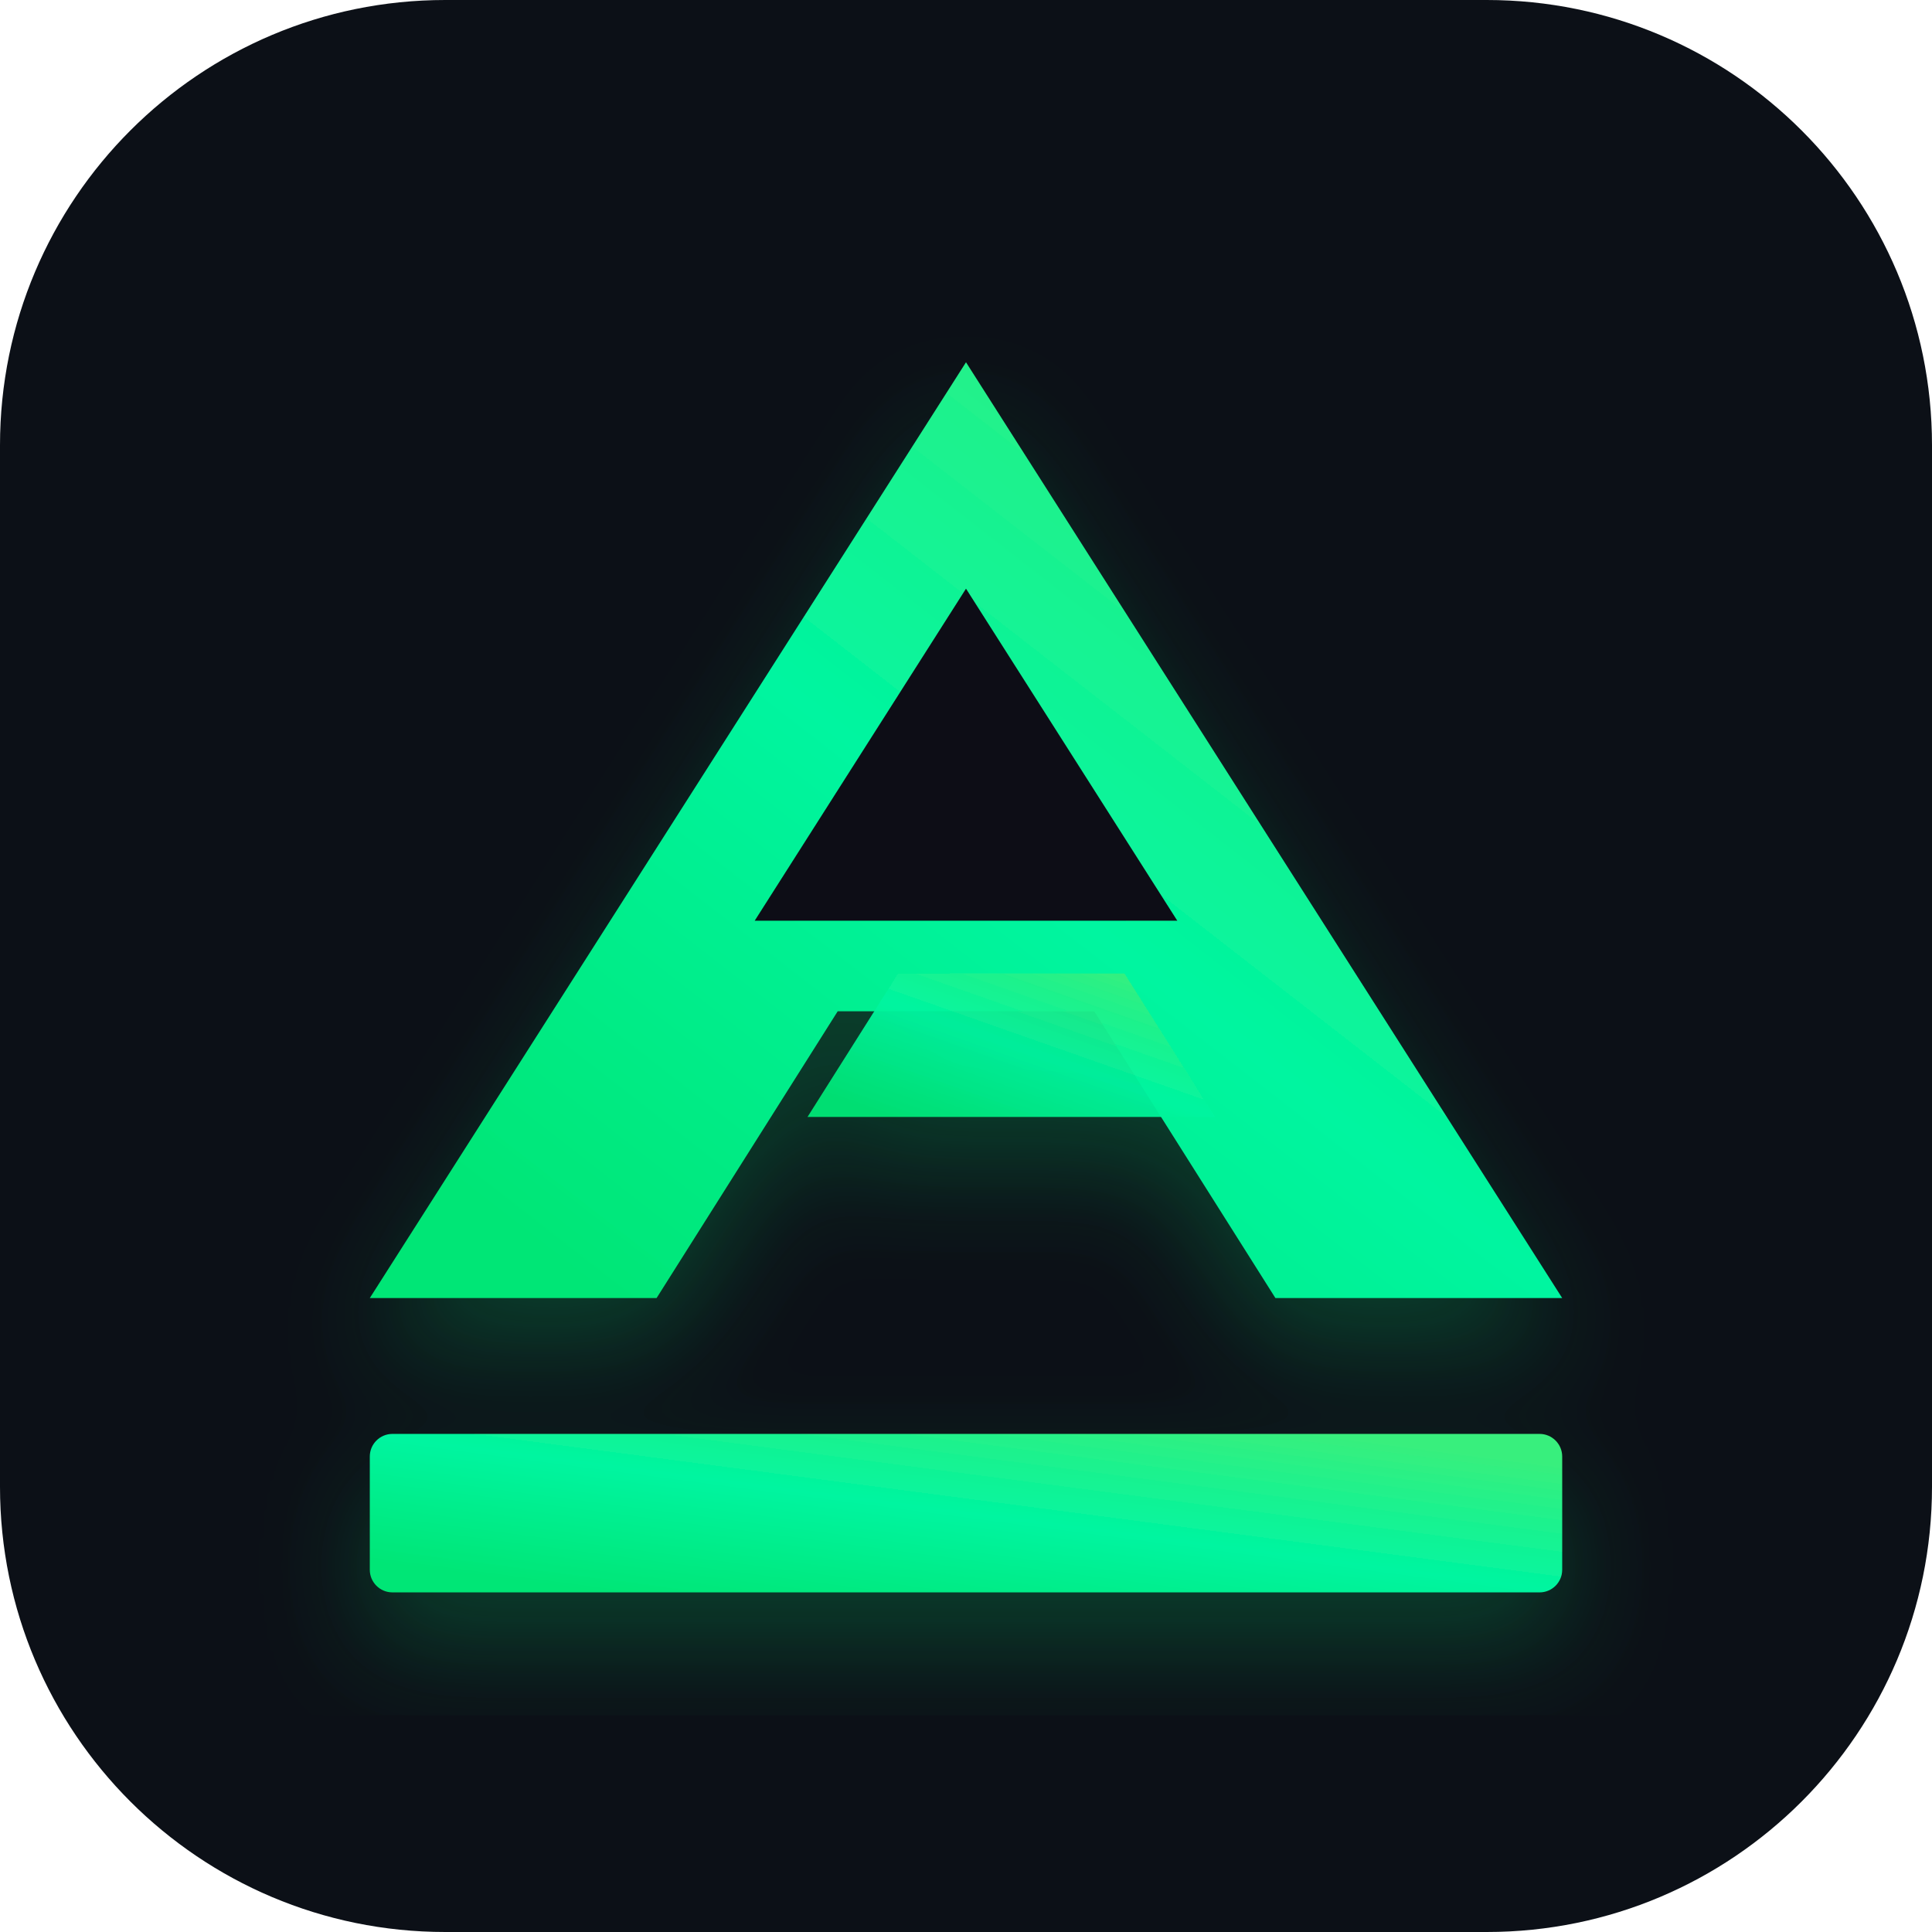
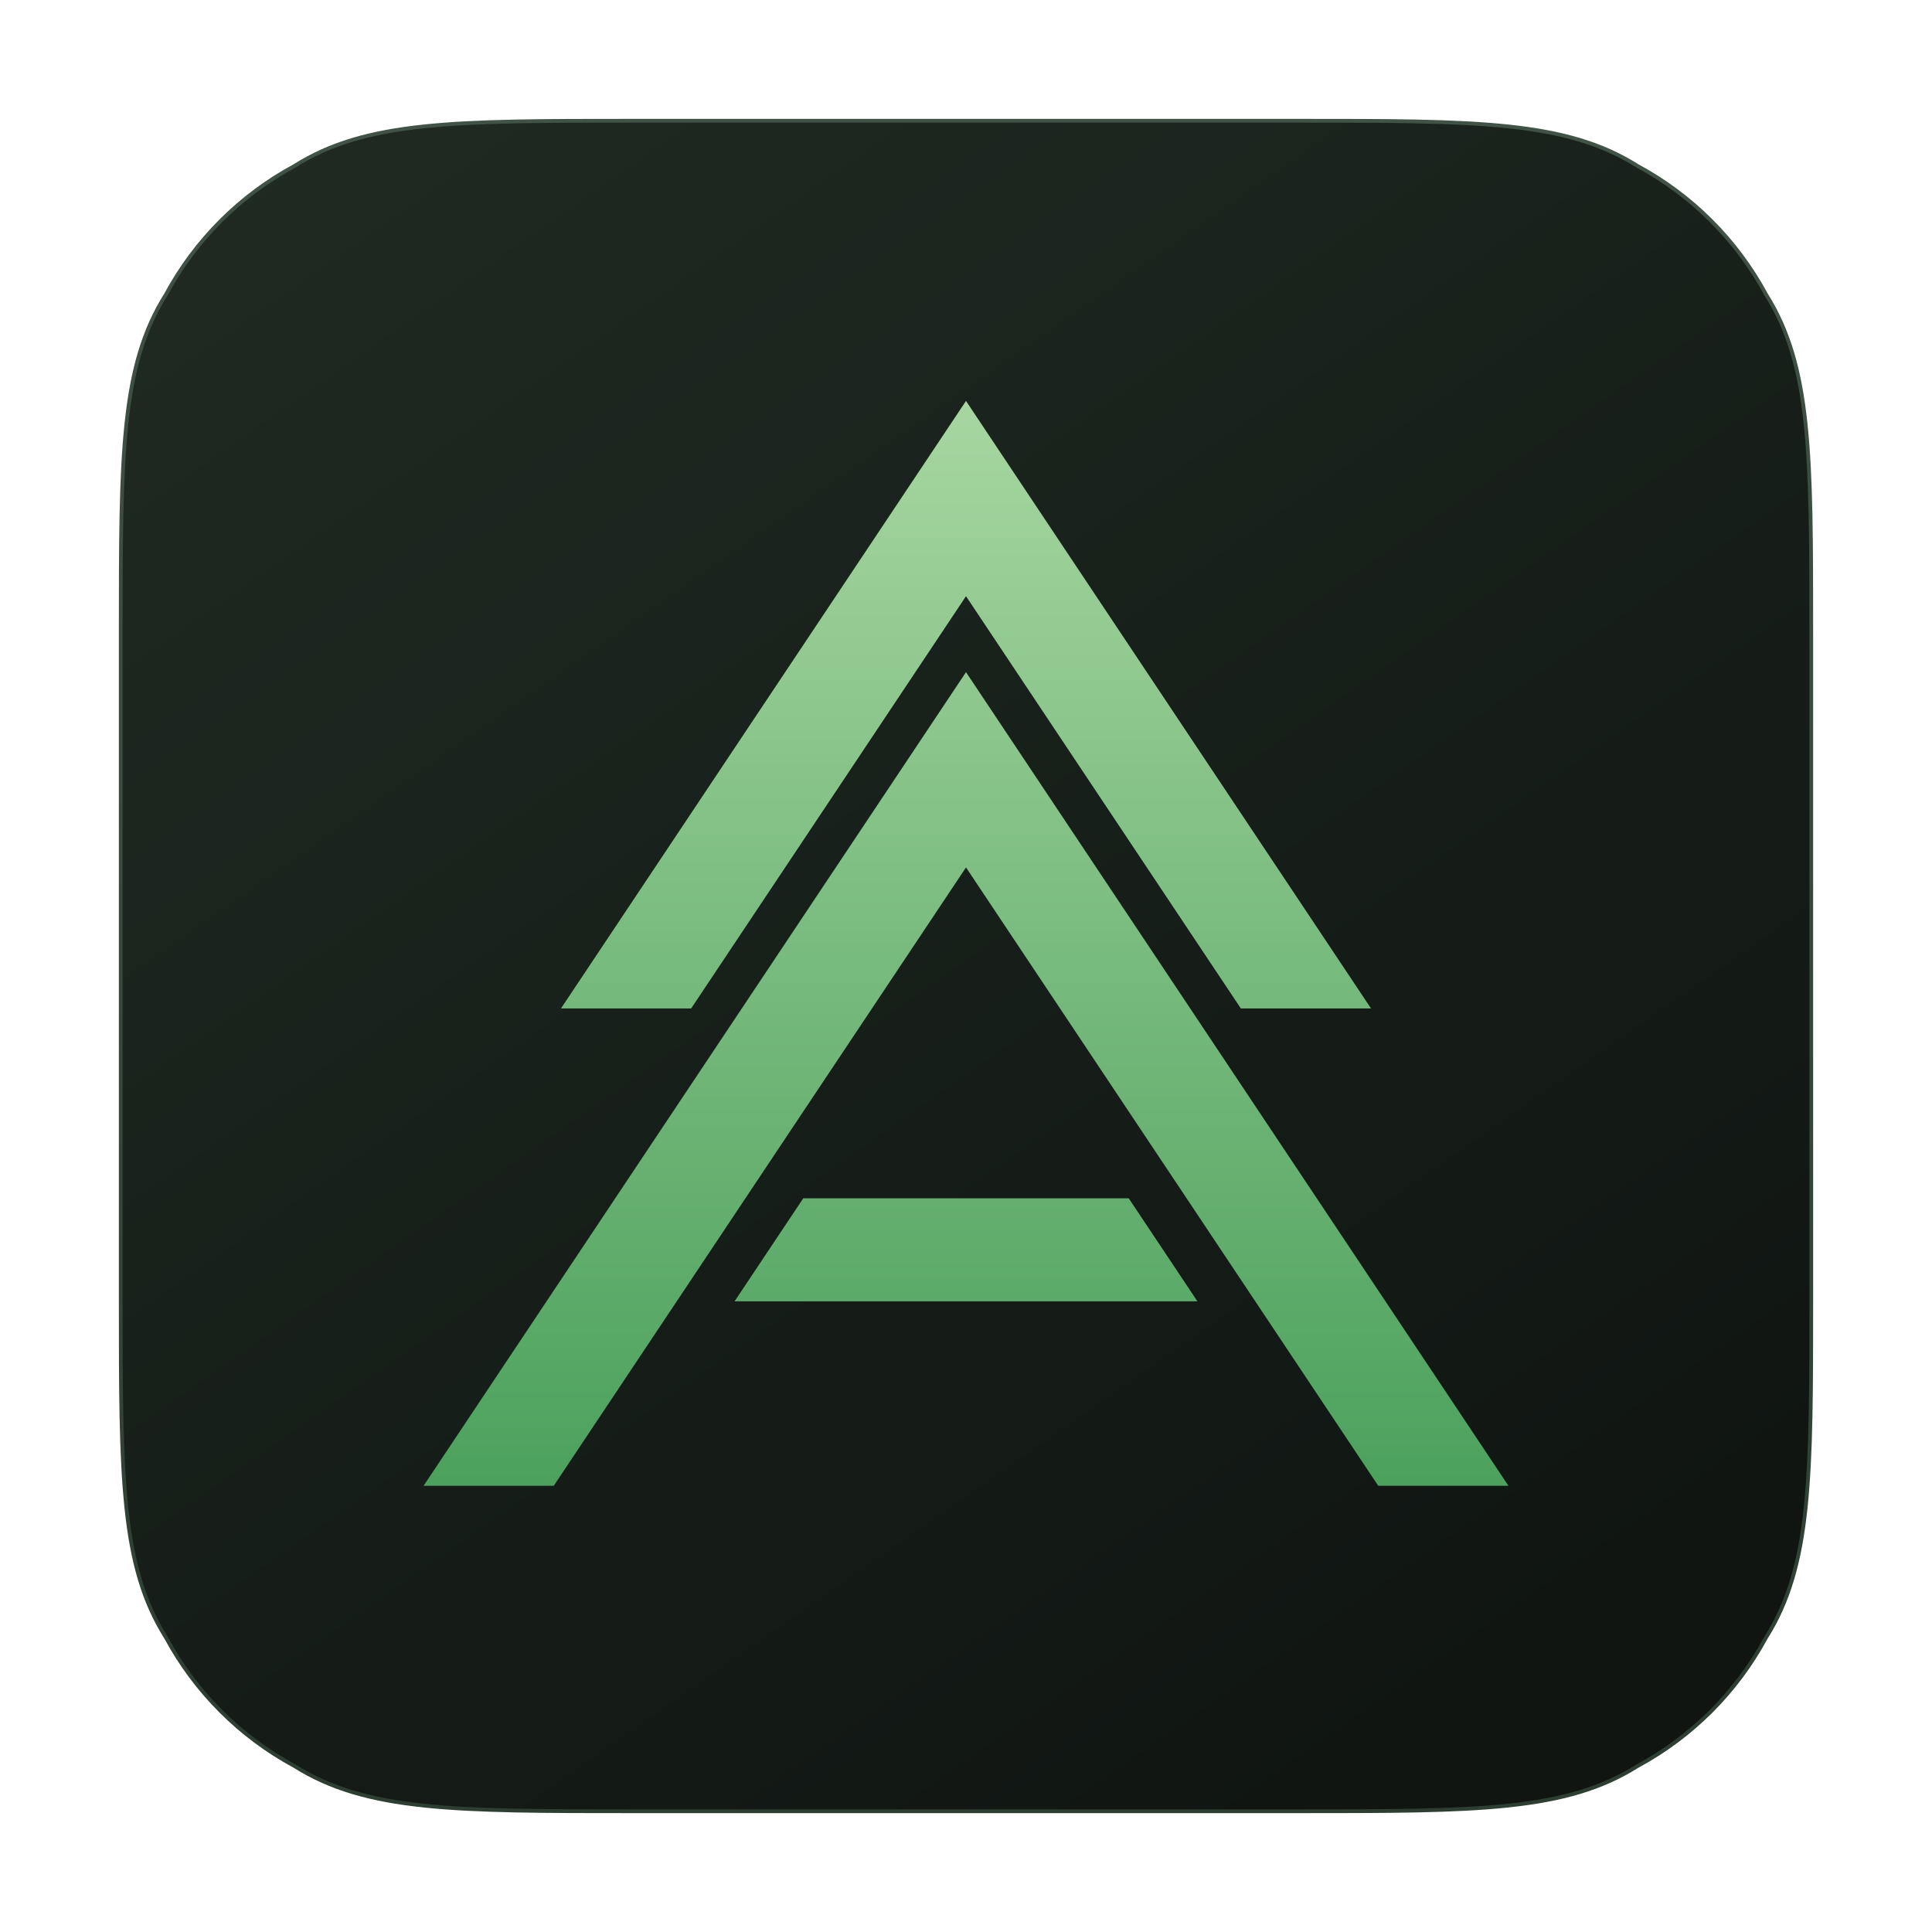
- <svg xmlns="http://www.w3.org/2000/svg" viewBox="0 0 512 512" width="512" height="512">
+ <svg xmlns="http://www.w3.org/2000/svg" width="1024" height="1024" viewBox="0 0 1024 1024" role="img" aria-labelledby="title">
  <defs>
-     <linearGradient id="aheadGradGreen" x1="10%" y1="90%" x2="90%" y2="10%">
-       <stop offset="0%" stop-color="#00E676" />
-       <stop offset="50%" stop-color="#00F5A0" />
-       <stop offset="100%" stop-color="#38EF7D" />
+     <linearGradient id="surface" x1="0" y1="0" x2="0.7" y2="1">
+       <stop stop-color="#202B23" />
+       <stop offset="1" stop-color="#101512" />
    </linearGradient>
-     <filter id="subtleGlowGreen" x="-10%" y="-10%" width="120%" height="120%">
-       <feDropShadow dx="0" dy="14" stdDeviation="14" flood-color="#00E676" flood-opacity="0.22" />
-     </filter>
+     <linearGradient id="edge" x1="0" y1="0" x2="0" y2="1">
+       <stop stop-color="#405346" />
+       <stop offset="1" stop-color="#2D3E32" />
+     </linearGradient>
+     <linearGradient id="brand" x1="32" y1="7" x2="32" y2="57" gradientUnits="userSpaceOnUse">
+       <stop stop-color="#A7D6A1" />
+       <stop offset="1" stop-color="#4CA15D" />
+     </linearGradient>
  </defs>
-   <rect width="512" height="512" rx="118" fill="#0C1017" />
-   <g filter="url(#subtleGlowGreen)">
-     <path d="M 256 96 L 98 344 L 174 344 L 222 268 L 290 268 L 338 344 L 414 344 Z" fill="url(#aheadGradGreen)" />
-     <polygon points="256,156 200,244 312,244" fill="#0C1017" />
-     <polygon points="214,296 238,258 298,258 322,296" fill="url(#aheadGradGreen)" opacity="0.95" />
-     <rect x="98" y="380" width="316" height="42" rx="6" fill="url(#aheadGradGreen)" />
+   <path d="M336 64h352c95 0 142 0 180 24a168 168 0 0 1 68 68c24 38 24 85 24 180v352c0 95 0 142-24 180a168 168 0 0 1-68 68c-38 24-85 24-180 24H336c-95 0-142 0-180-24a168 168 0 0 1-68-68c-24-38-24-85-24-180V336c0-95 0-142 24-180a168 168 0 0 1 68-68c38-24 85-24 180-24Z" fill="url(#surface)" stroke="url(#edge)" stroke-width="2" />
+   <g transform="translate(144 132) scale(11.5)" fill="url(#brand)">
+     <path d="M32 7 13.333 35h6L32 16l12.667 19h6Z" />
+     <path d="M32 19.5 7 57h6l19-28.5L51 57h6Z" />
+     <path d="M24.5 43.75h15l3.167 4.75H21.333Z" />
  </g>
</svg>
